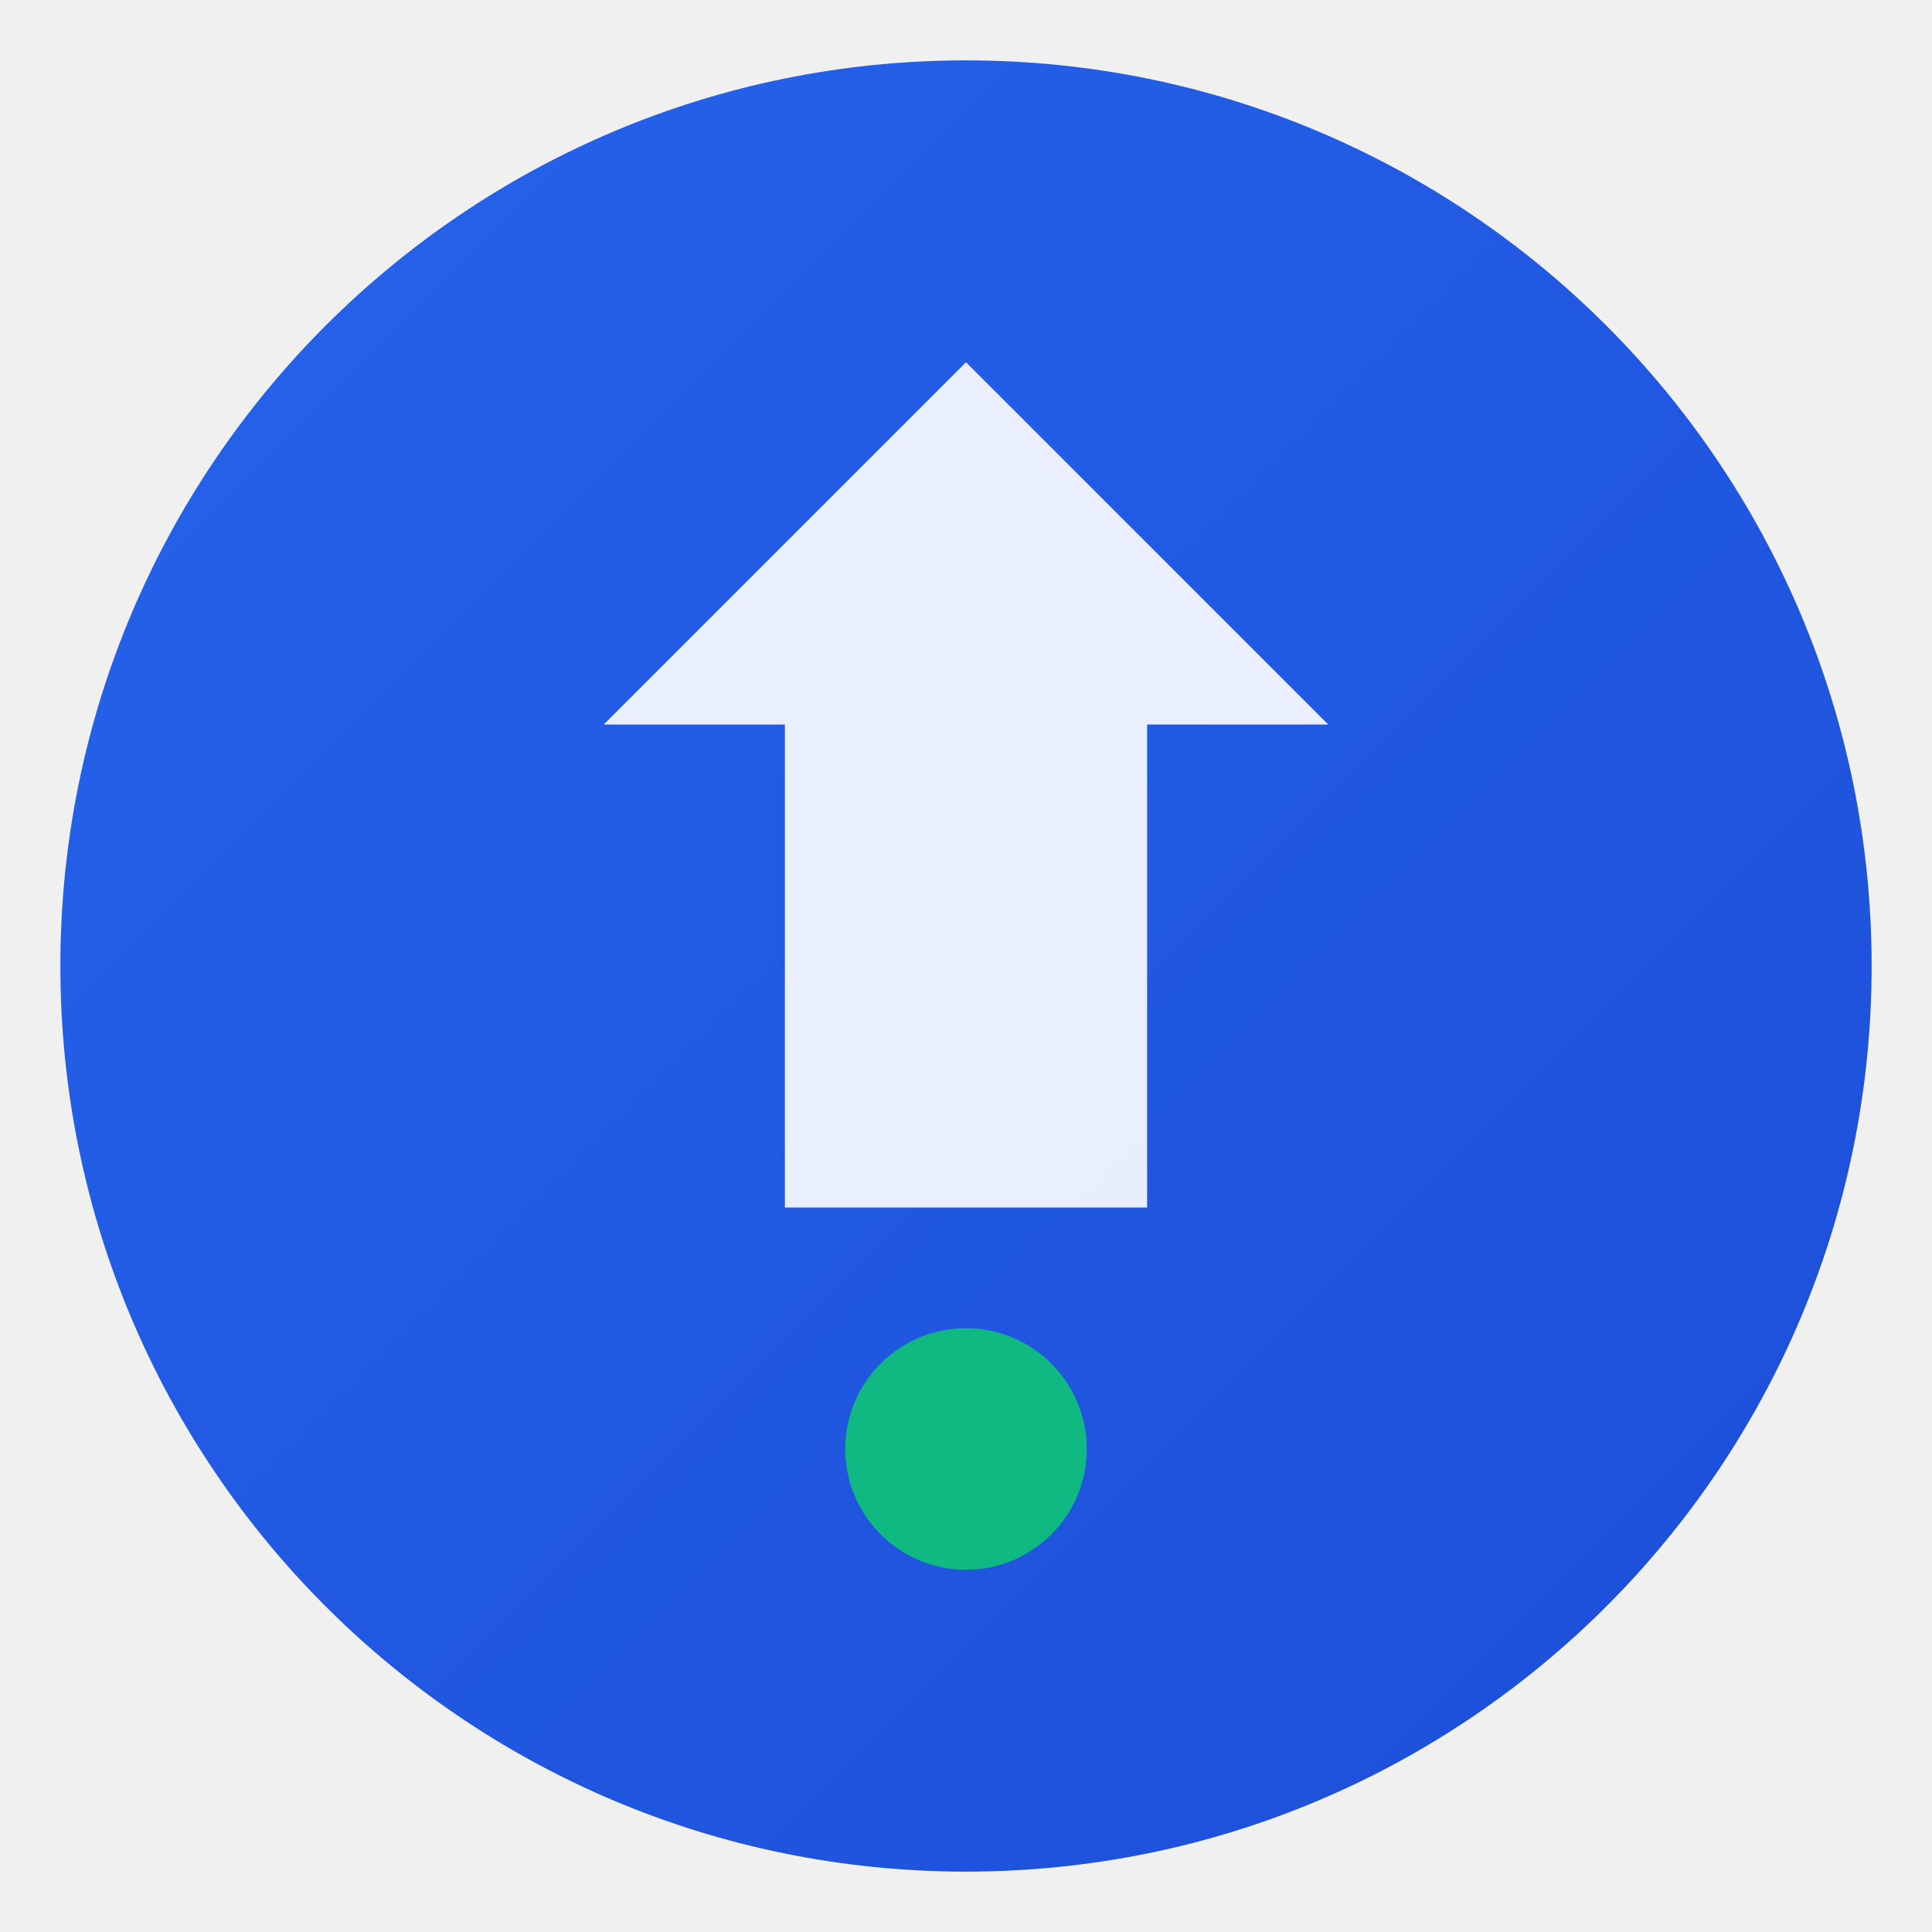
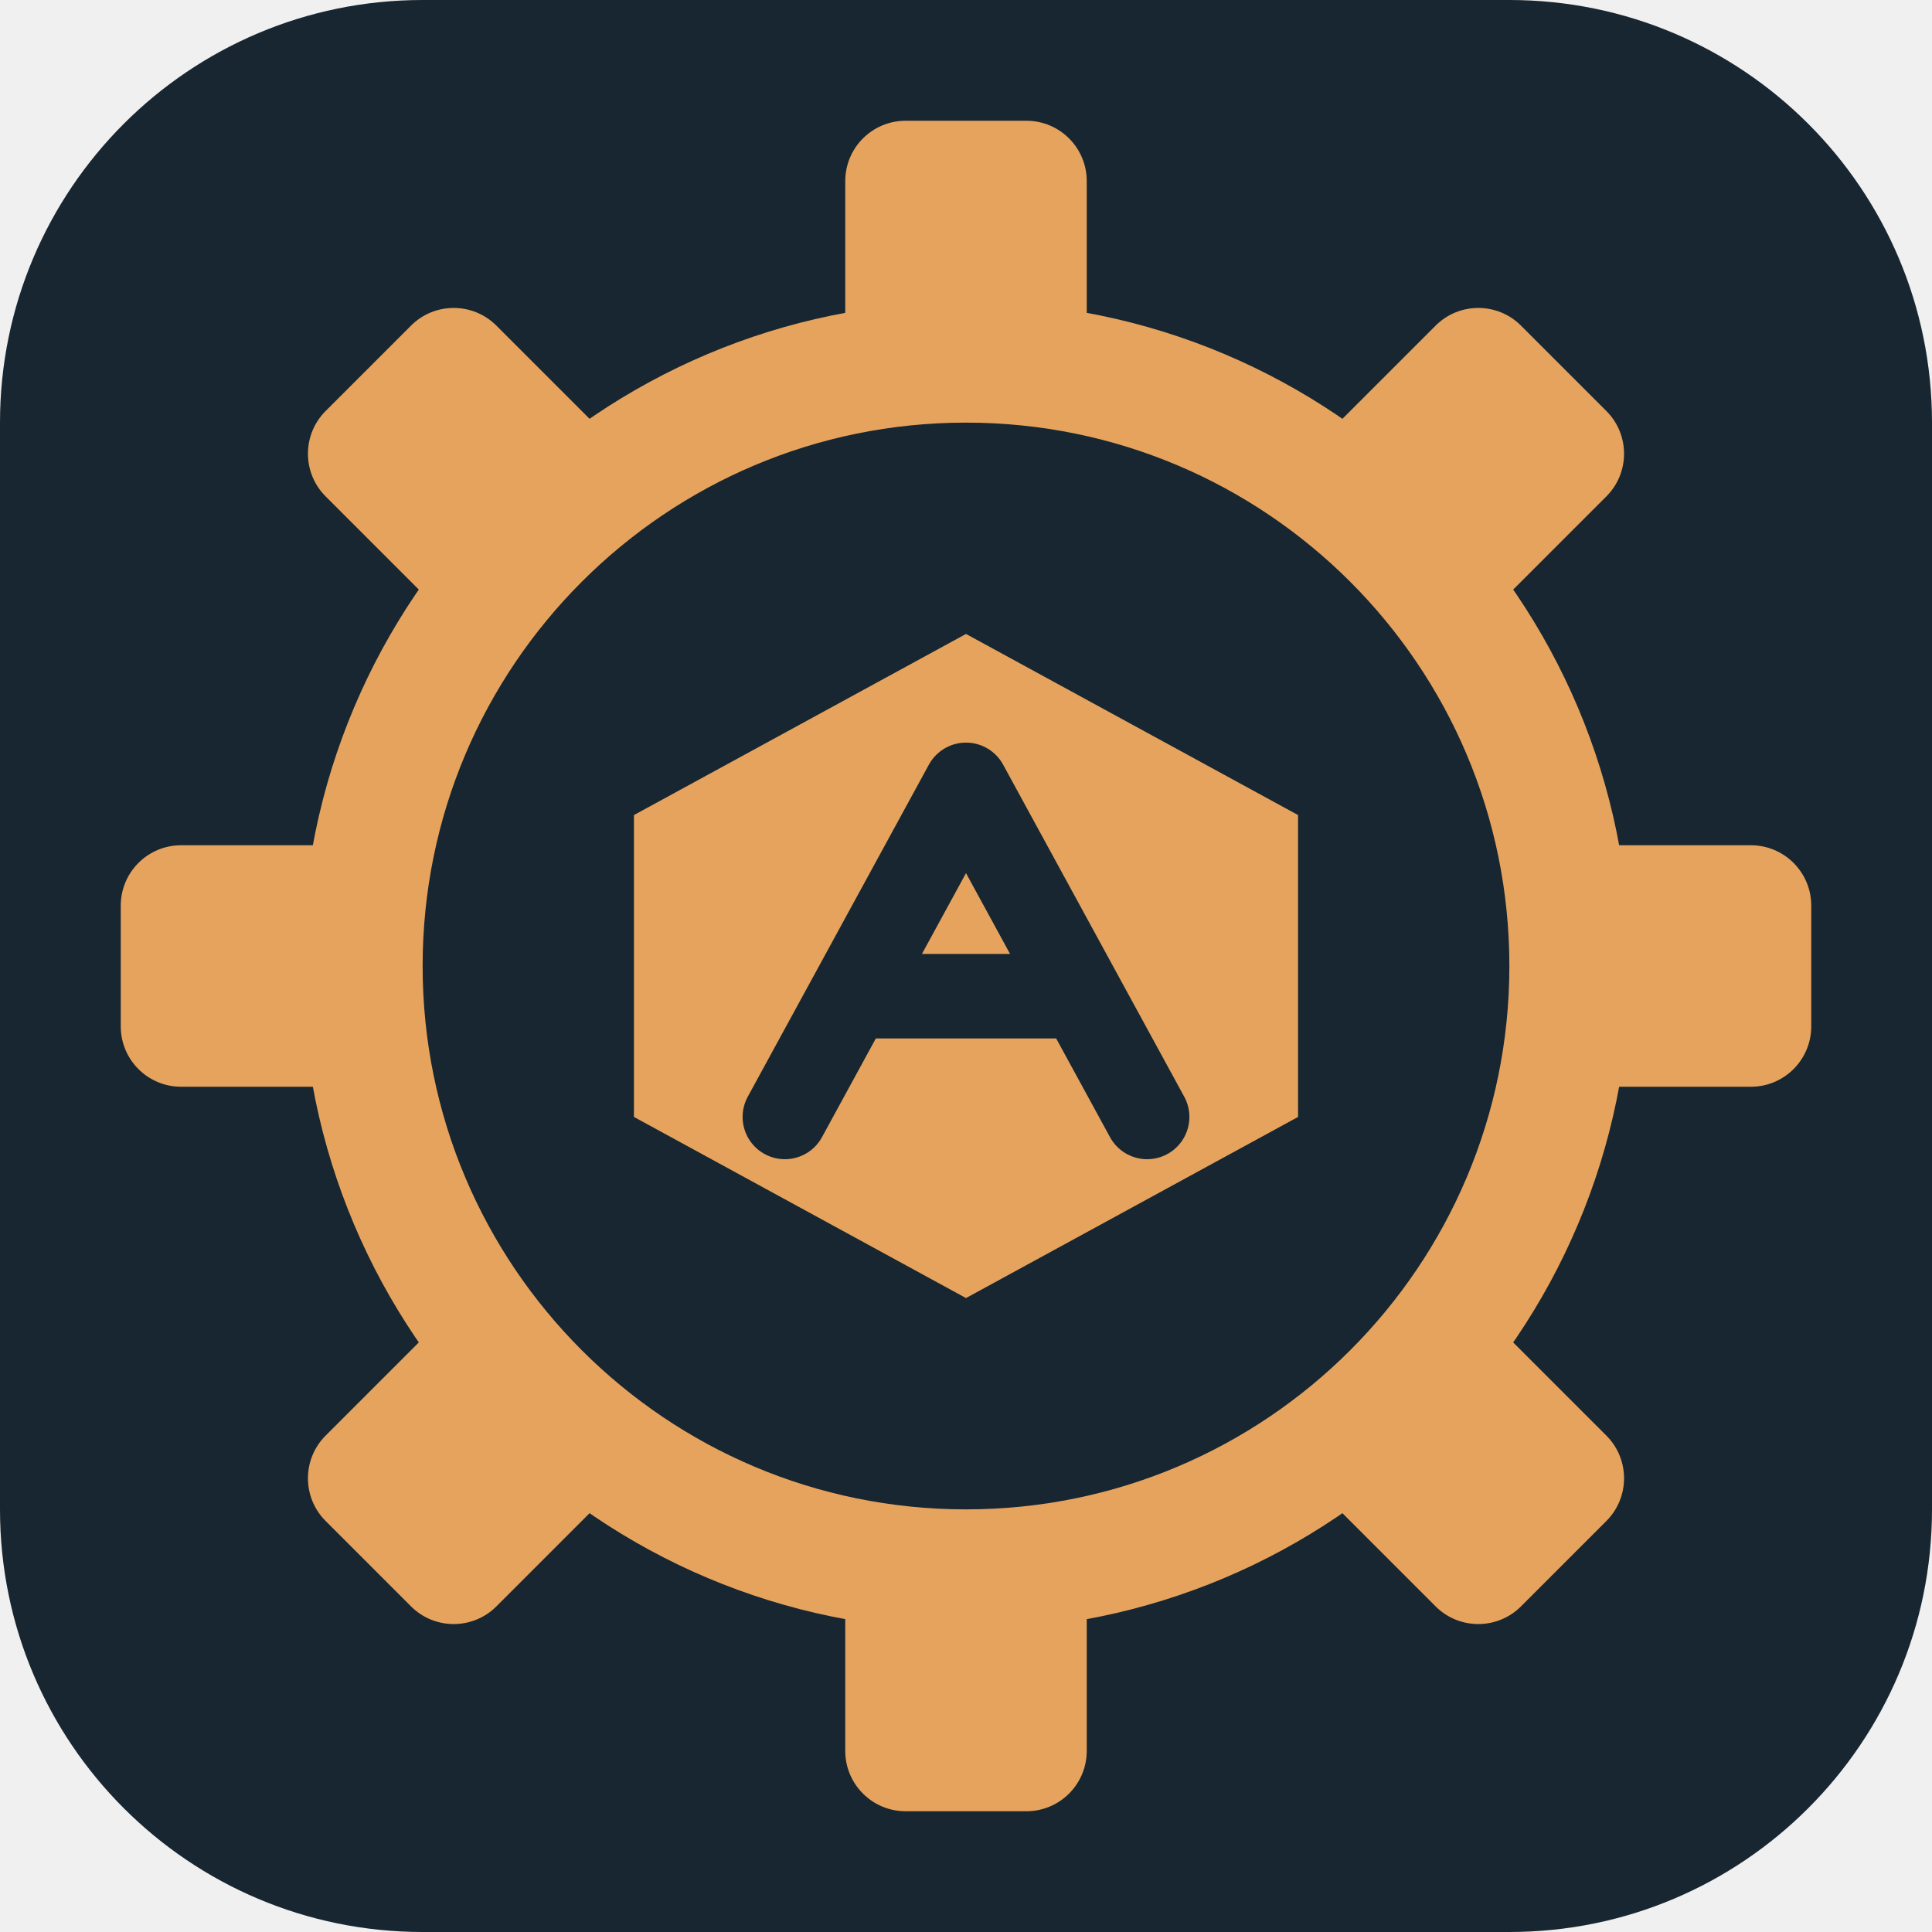
- <svg xmlns="http://www.w3.org/2000/svg" viewBox="0 0 64 64">
-   <defs>
-     <linearGradient id="grad" x1="0%" y1="0%" x2="100%" y2="100%">
-       <stop offset="0%" style="stop-color:#2563eb;stop-opacity:1" />
-       <stop offset="100%" style="stop-color:#1d4ed8;stop-opacity:1" />
-     </linearGradient>
-   </defs>
-   <circle cx="32" cy="32" r="30" fill="url(#grad)" />
-   <path d="M32 12 L44 24 L38 24 L38 40 L26 40 L26 24 L20 24 Z" fill="white" opacity="0.9" />
-   <circle cx="32" cy="48" r="4" fill="#10b981" />
+ <svg xmlns="http://www.w3.org/2000/svg" viewBox="0 0 64 64" role="img" aria-labelledby="title desc">
+   <rect width="64" height="64" rx="14" fill="#172630" />
+   <g fill="#e6a35e">
+     <rect x="28" y="4" width="8" height="13" rx="2" />
+     <rect x="28" y="4" width="8" height="13" rx="2" transform="rotate(45 32 32)" />
+     <rect x="28" y="4" width="8" height="13" rx="2" transform="rotate(90 32 32)" />
+     <rect x="28" y="4" width="8" height="13" rx="2" transform="rotate(135 32 32)" />
+     <rect x="28" y="4" width="8" height="13" rx="2" transform="rotate(180 32 32)" />
+     <rect x="28" y="4" width="8" height="13" rx="2" transform="rotate(225 32 32)" />
+     <rect x="28" y="4" width="8" height="13" rx="2" transform="rotate(270 32 32)" />
+     <rect x="28" y="4" width="8" height="13" rx="2" transform="rotate(315 32 32)" />
+   </g>
+   <circle cx="32" cy="32" r="20" fill="#172630" stroke="#e6a35e" stroke-width="4" />
+   <path d="M32 21 43 27v10L32 43 21 37V27Z" fill="#e6a35e" />
+   <path d="m26 37 6-11 6 11m-9-4h6" fill="none" stroke="#172630" stroke-width="2.8" stroke-linecap="round" stroke-linejoin="round" />
</svg>
